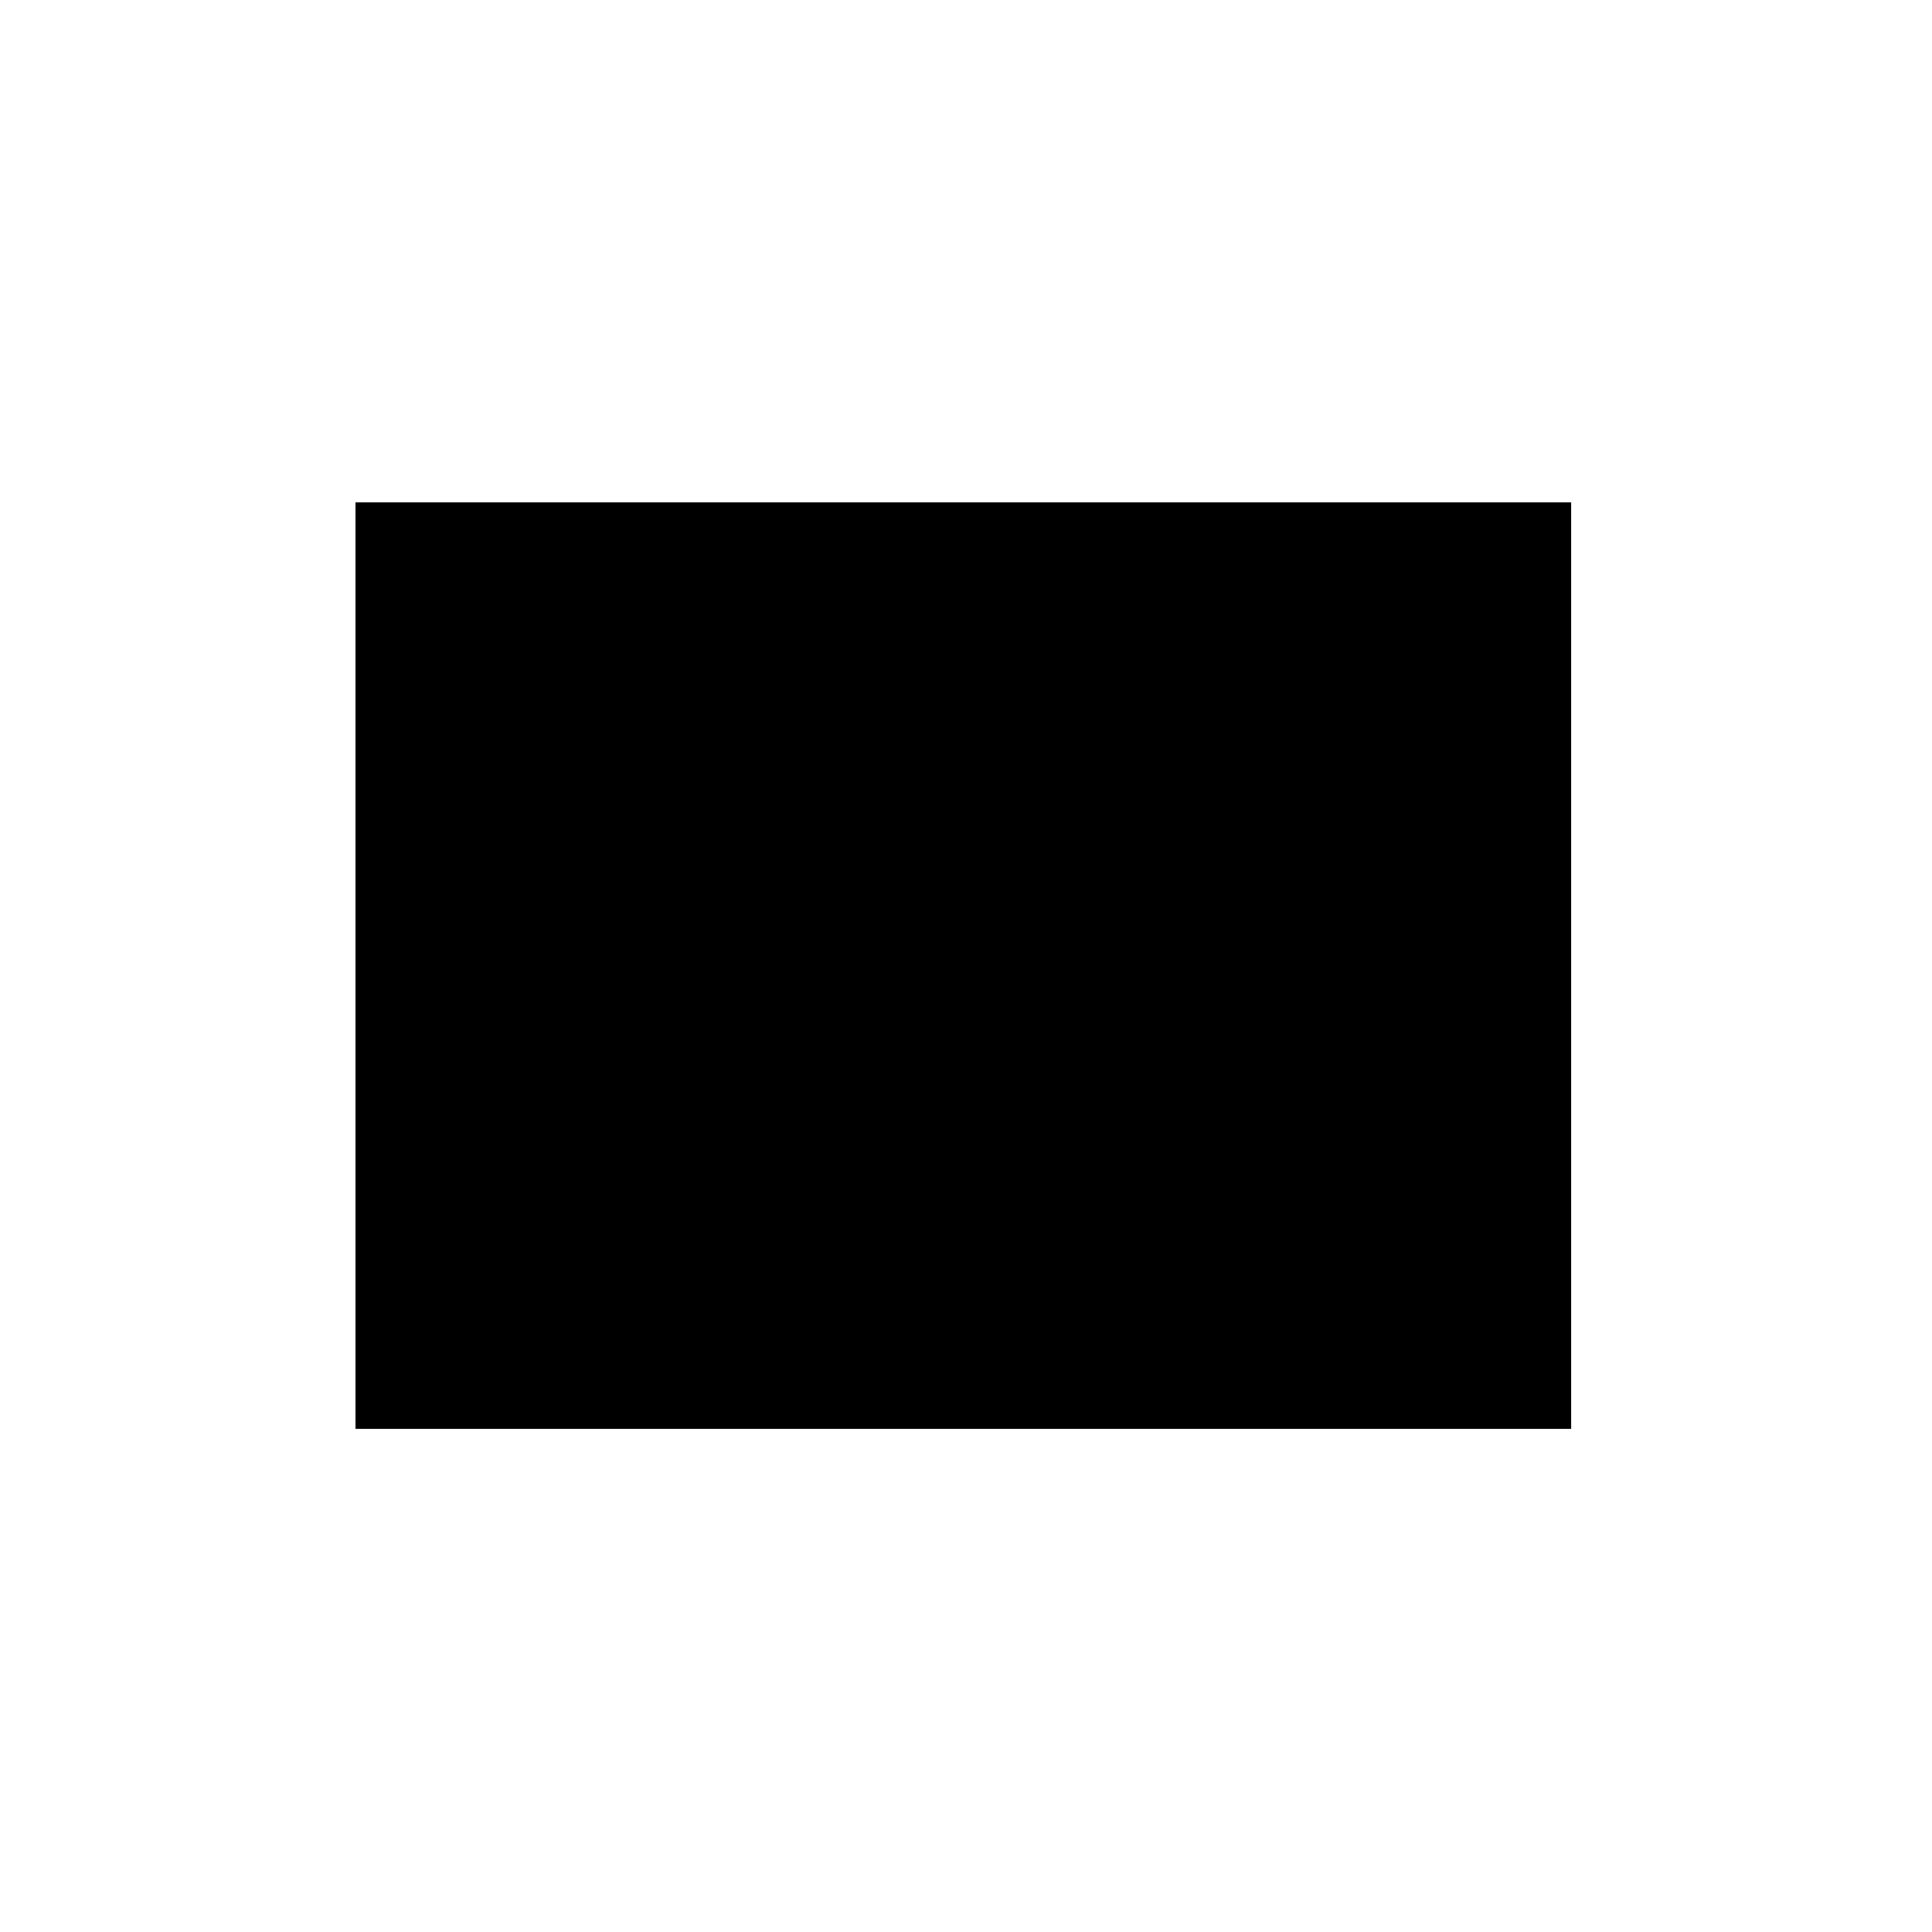
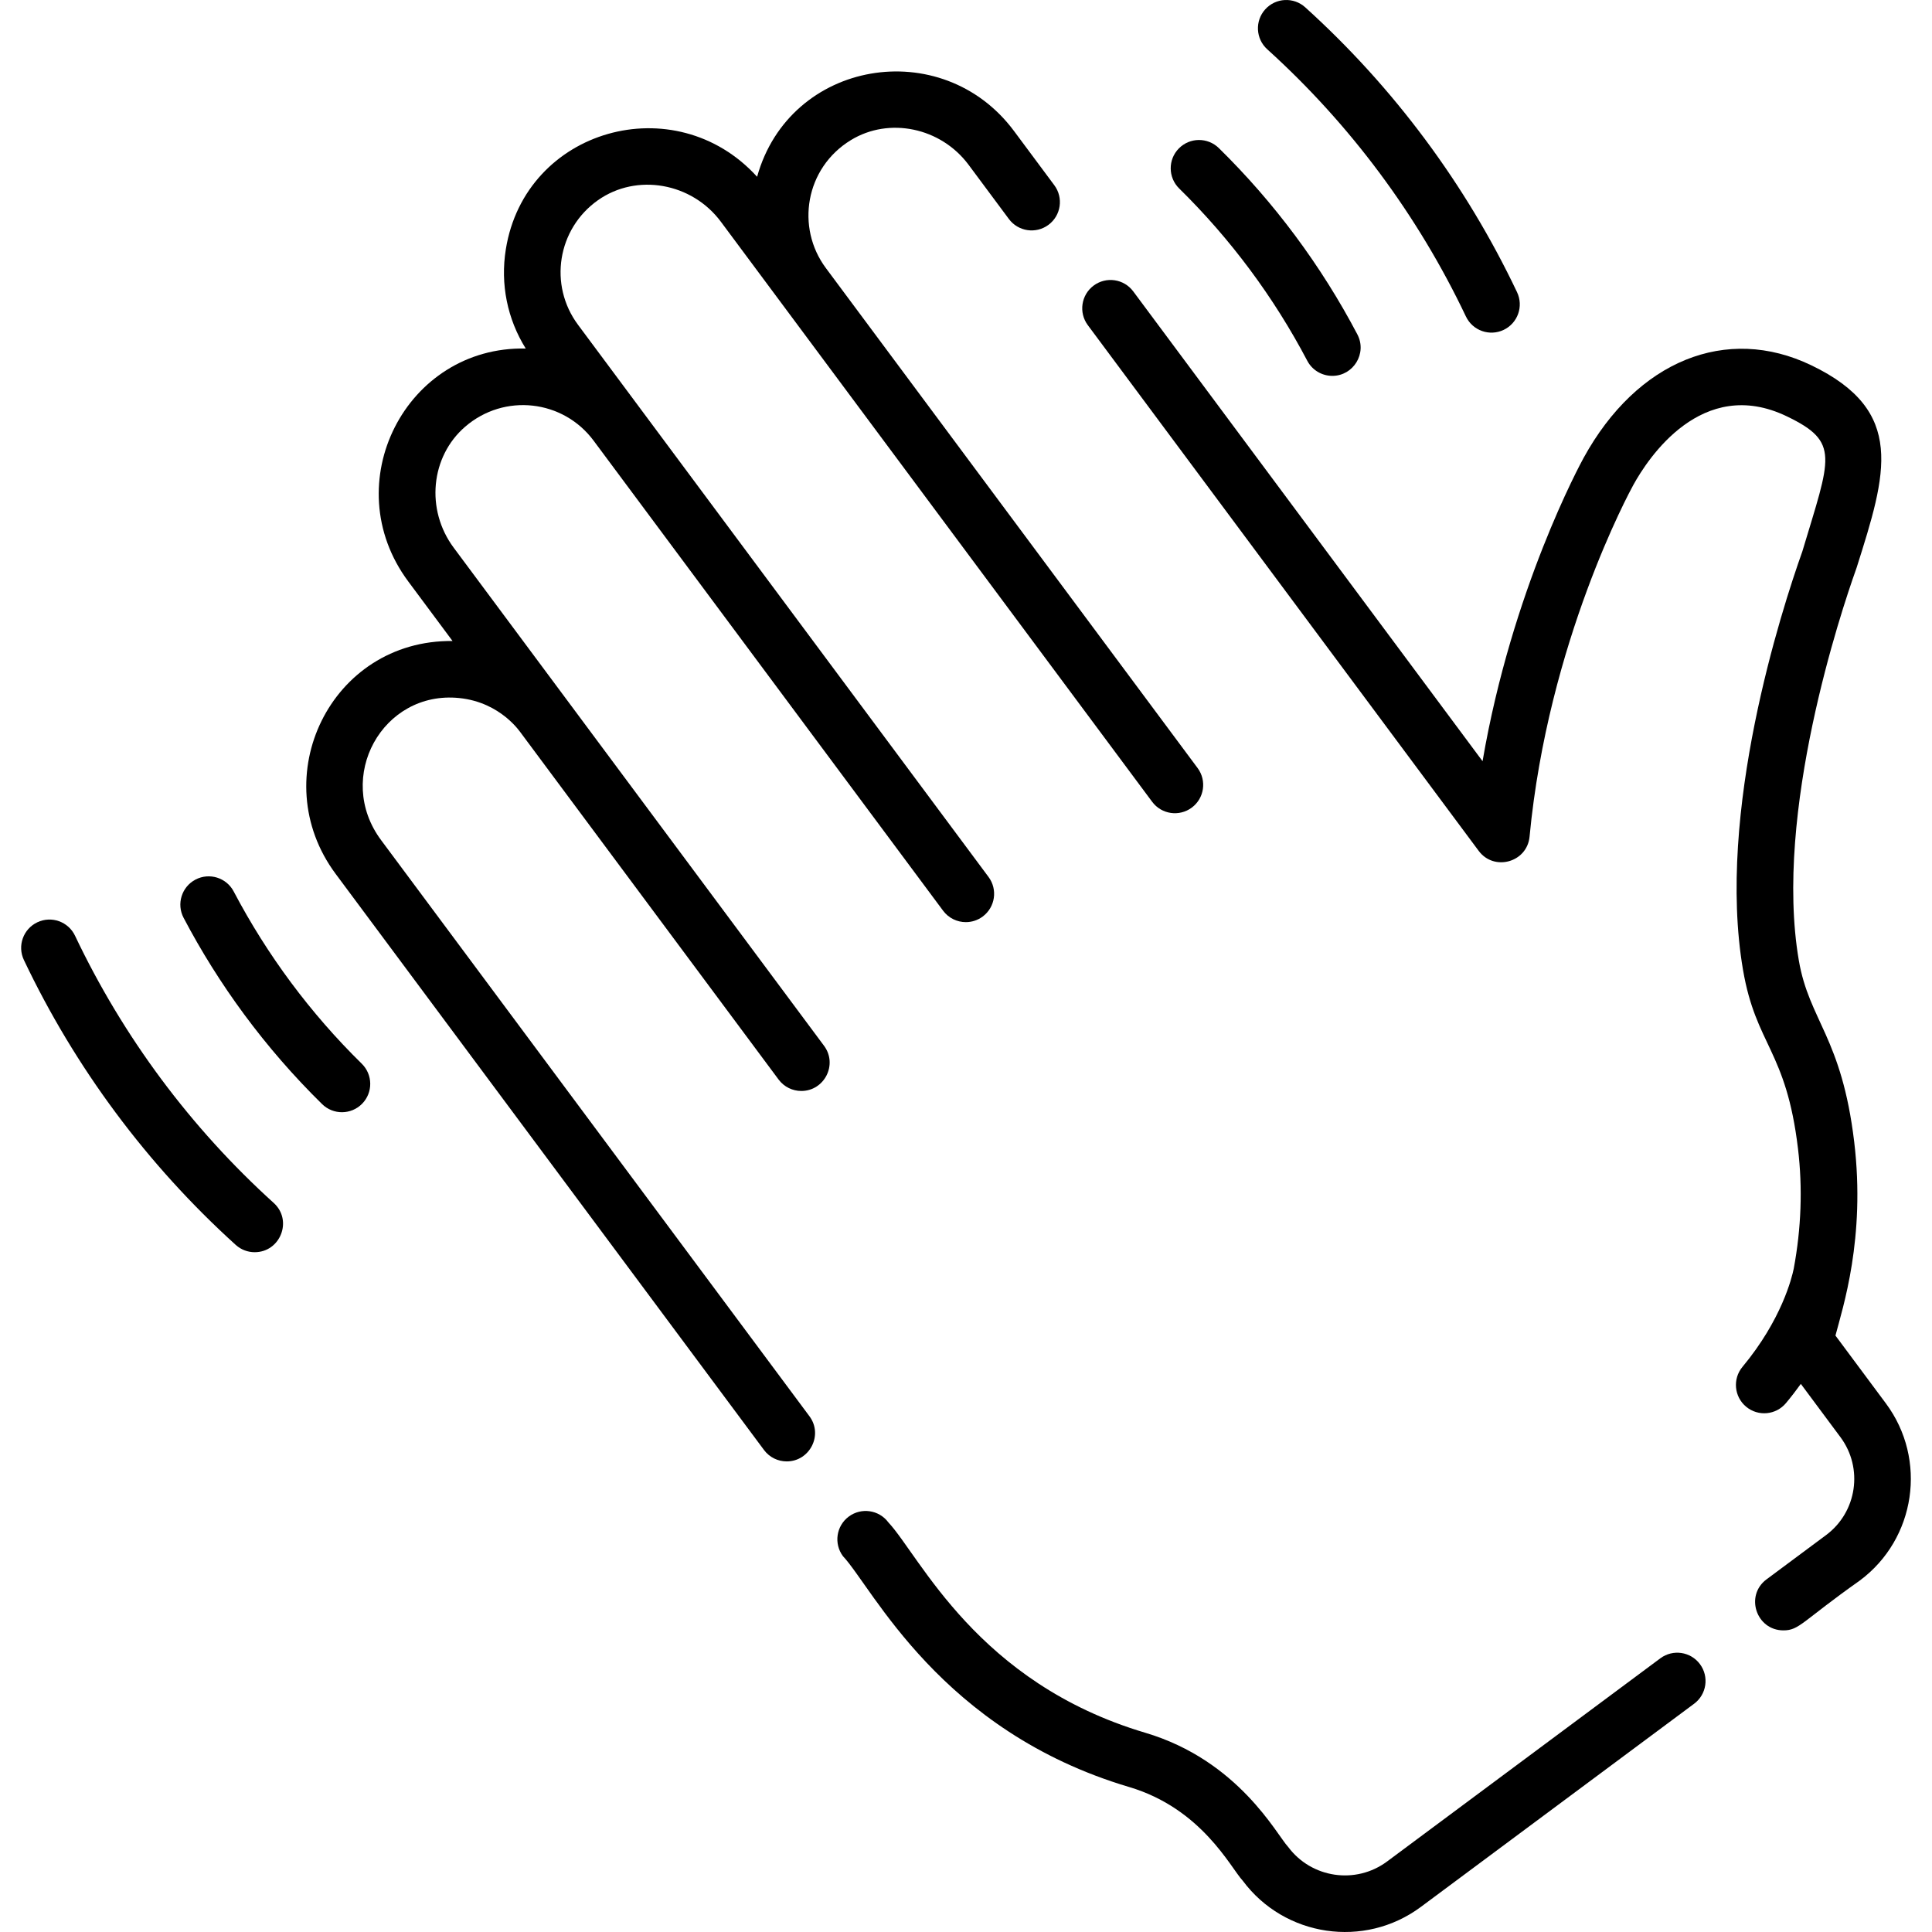
- <svg xmlns="http://www.w3.org/2000/svg" viewBox="0 0 250 250">
-   <path class="stroke" d="M46 65h157.3v119.9H46z" />
-   <path class="stroke" d="M46 65l78.2 78.7L203.3 65M203.3 184.9l-62.9-57.4M46 184.9l61.8-57.6" />
+ <svg xmlns="http://www.w3.org/2000/svg" version="1.1" id="Capa_1" x="0px" y="0px" viewBox="0 0 512 512" style="enable-background:new 0 0 512 512;" xml:space="preserve">
+   <g>
+     <g>
+       <path d="M402.034,77.436C388.486,48.9,369.347,23.147,345.899,1.937c-3.071-2.777-7.814-2.541-10.595,0.531    c-2.778,3.072-2.541,7.815,0.531,10.595c21.976,19.878,39.93,44.022,52.647,70.806c1.79,3.767,6.277,5.324,9.993,3.559    C402.217,85.653,403.81,81.179,402.034,77.436z" />
+     </g>
+   </g>
+   <g>
+     <g>
+       <path d="M359.714,88.616c-9.581-18.225-21.992-34.925-36.707-49.369c-2.957-2.9-7.706-2.858-10.609,0.098    c-2.901,2.956-2.857,7.705,0.099,10.607c13.592,13.341,25.067,28.771,33.938,45.645c1.342,2.553,3.948,4.012,6.647,4.012    C358.646,99.609,362.361,93.651,359.714,88.616z" />
+     </g>
+   </g>
+   <g>
+     <g>
+       <path d="M72.529,318.782c-10.942-9.899-20.969-20.941-29.8-32.818c-8.834-11.881-16.52-24.662-22.845-37.987    c-1.776-3.741-6.25-5.336-9.993-3.559c-3.741,1.776-5.336,6.251-3.559,9.993c13.548,28.537,32.686,54.286,56.134,75.497    c1.436,1.299,3.234,1.938,5.029,1.938C74.302,331.845,77.639,323.403,72.529,318.782z" />
+     </g>
+   </g>
+   <g>
+     <g>
+       <path d="M95.87,281.895c-13.593-13.344-25.066-28.772-33.937-45.646c-1.926-3.665-6.459-5.074-10.13-3.148    c-3.666,1.928-5.076,6.463-3.148,10.13c9.231,17.559,21.469,34.413,36.707,49.37c2.954,2.899,7.703,2.86,10.607-0.099    C98.87,289.545,98.826,284.797,95.87,281.895z" />
+     </g>
+   </g>
+   <g>
+     <g>
+       <path d="M499.781,371.92l-13.367-17.98c1.904-7.314,8.028-25.754,4.968-51.339c-3.324-27.768-11.94-32.114-14.678-48.103    c-6.713-39.192,11.373-92.947,15.066-103.325c0.155-0.437,0.247-0.707,0.277-0.803c7.899-24.969,13.117-41.466-12.029-53.564    c-22.497-10.822-46.173-1.213-60.314,24.482c-0.866,1.574-19.008,34.933-26.809,80.441l-92.57-124.504    c-2.472-3.326-7.172-4.018-10.495-1.544c-3.324,2.472-4.016,7.171-1.544,10.494l103.578,139.309    c4.091,5.502,12.838,3.055,13.486-3.765c4.912-51.683,26.576-91.522,27.497-93.194c3.853-7.006,18.18-29.018,40.668-18.198    c14.204,6.834,11.611,10.803,4.122,35.816c-5.497,15.446-22.878,69.093-15.72,110.888c3.435,20.051,11.442,21.223,14.568,47.355    c1.252,10.46,0.869,21.125-1.127,31.831c-0.482,2.363-3.211,13.553-13.584,26.015c-2.649,3.184-2.217,7.913,0.967,10.564    c3.189,2.655,7.919,2.21,10.564-0.967c1.427-1.714,2.733-3.412,3.935-5.084l10.503,14.126c6.101,8.205,4.388,19.843-3.815,25.942    l-15.78,11.733c-5.794,4.308-2.714,13.52,4.48,13.52c4.236,0,4.927-2.383,20.251-13.215    C507.72,407.815,510.817,386.761,499.781,371.92z" />
+     </g>
+   </g>
+   <g>
+     <g>
+       <path d="M450.504,441.011c-2.472-3.326-7.172-4.018-10.494-1.544l-72.417,53.844c-8.293,6.165-20.053,4.433-26.217-3.855    c-2.995-3.154-13.062-22.889-37.872-30.259c-44.591-13.246-59.616-46.662-68.075-55.748c-2.471-3.324-7.171-4.016-10.495-1.543    c-3.323,2.472-4.015,7.171-1.543,10.495c7.916,8.427,25.751,46.297,75.842,61.176c19.255,5.72,26.879,21.366,30.107,24.829    c11.08,14.901,32.252,18.061,47.205,6.943l72.418-53.844C452.285,449.033,452.976,444.334,450.504,441.011z" />
+     </g>
+   </g>
+   <g>
+     <g>
+       <g>
+         <path d="M102.826,250.247c-0.021-0.028-0.037-0.049-0.048-0.065C102.791,250.199,102.807,250.222,102.826,250.247z" />
+         <path d="M102.755,250.152C102.753,250.149,102.753,250.149,102.755,250.152L102.755,250.152z" />
+         <path d="M317.375,203.536L218.852,71.023v-0.001c-7.985-10.737-5.469-26.482,6.624-33.883     c10.155-6.217,23.866-3.343,31.216,6.541l10.675,14.358c2.471,3.325,7.171,4.016,10.494,1.544     c3.324-2.471,4.016-7.17,1.544-10.494l-10.675-14.358c-19.083-25.665-59.451-18.936-68.091,12.115     c-21.714-23.89-61.463-12.786-66.591,19.229c-1.479,9.233,0.392,18.453,5.278,26.291c-31.77-0.685-50.429,35.775-31.132,61.726     l11.734,15.782c-32.355-0.346-49.896,36.267-30.972,61.72c9.667,13.002,12.875,17.316,13.804,18.566     c-0.002-0.003-0.003-0.005-0.005-0.006c0.003,0.004,0.011,0.015,0.023,0.03c-0.006-0.009-0.012-0.016-0.016-0.021     c0.103,0.139,0.18,0.242,0.232,0.312c-0.054-0.073-0.119-0.16-0.168-0.226c0.044,0.059,0.112,0.151,0.208,0.28     c0.001,0.002,0.003,0.004,0.004,0.005c1.996,2.685,16.408,22.068,99.43,133.73c1.472,1.98,3.733,3.026,6.025,3.025     c6.073,0,9.723-6.987,6.014-11.976C77.984,191.69,115.436,242.065,100.994,222.641c-12.373-16.643,0.388-39.717,20.698-37.654     c11.121,1.128,16.275,9.205,16.393,9.308l68.253,91.798c1.472,1.98,3.733,3.025,6.025,3.025c6.089,0,9.715-6.998,6.014-11.976     c-9.24-12.428-88.916-119.589-98.147-132.004c-7.48-10.06-6.135-24.148,3.063-32.073c10.362-8.927,25.938-7.154,34.018,3.712     l92.621,124.573c1.472,1.98,3.733,3.025,6.025,3.025c1.556,0,3.125-0.481,4.469-1.481c3.324-2.472,4.016-7.171,1.544-10.494     c-8.17-10.993-103.364-139.027-108.796-146.334c-7.825-10.523-5.477-25.424,5.307-33.021c10.247-7.214,24.856-4.645,32.568,5.727     c2.024,2.722,113.197,152.247,114.287,153.713c2.474,3.33,7.179,4.011,10.494,1.544     C319.156,211.557,319.848,206.859,317.375,203.536z M103.049,250.548C103.122,250.645,103.103,250.62,103.049,250.548     L103.049,250.548z" />
+       </g>
+     </g>
+   </g>
+   <g>
+ </g>
+   <g>
+ </g>
+   <g>
+ </g>
+   <g>
+ </g>
+   <g>
+ </g>
+   <g>
+ </g>
+   <g>
+ </g>
+   <g>
+ </g>
+   <g>
+ </g>
+   <g>
+ </g>
+   <g>
+ </g>
+   <g>
+ </g>
+   <g>
+ </g>
+   <g>
+ </g>
+   <g>
+ </g>
</svg>
